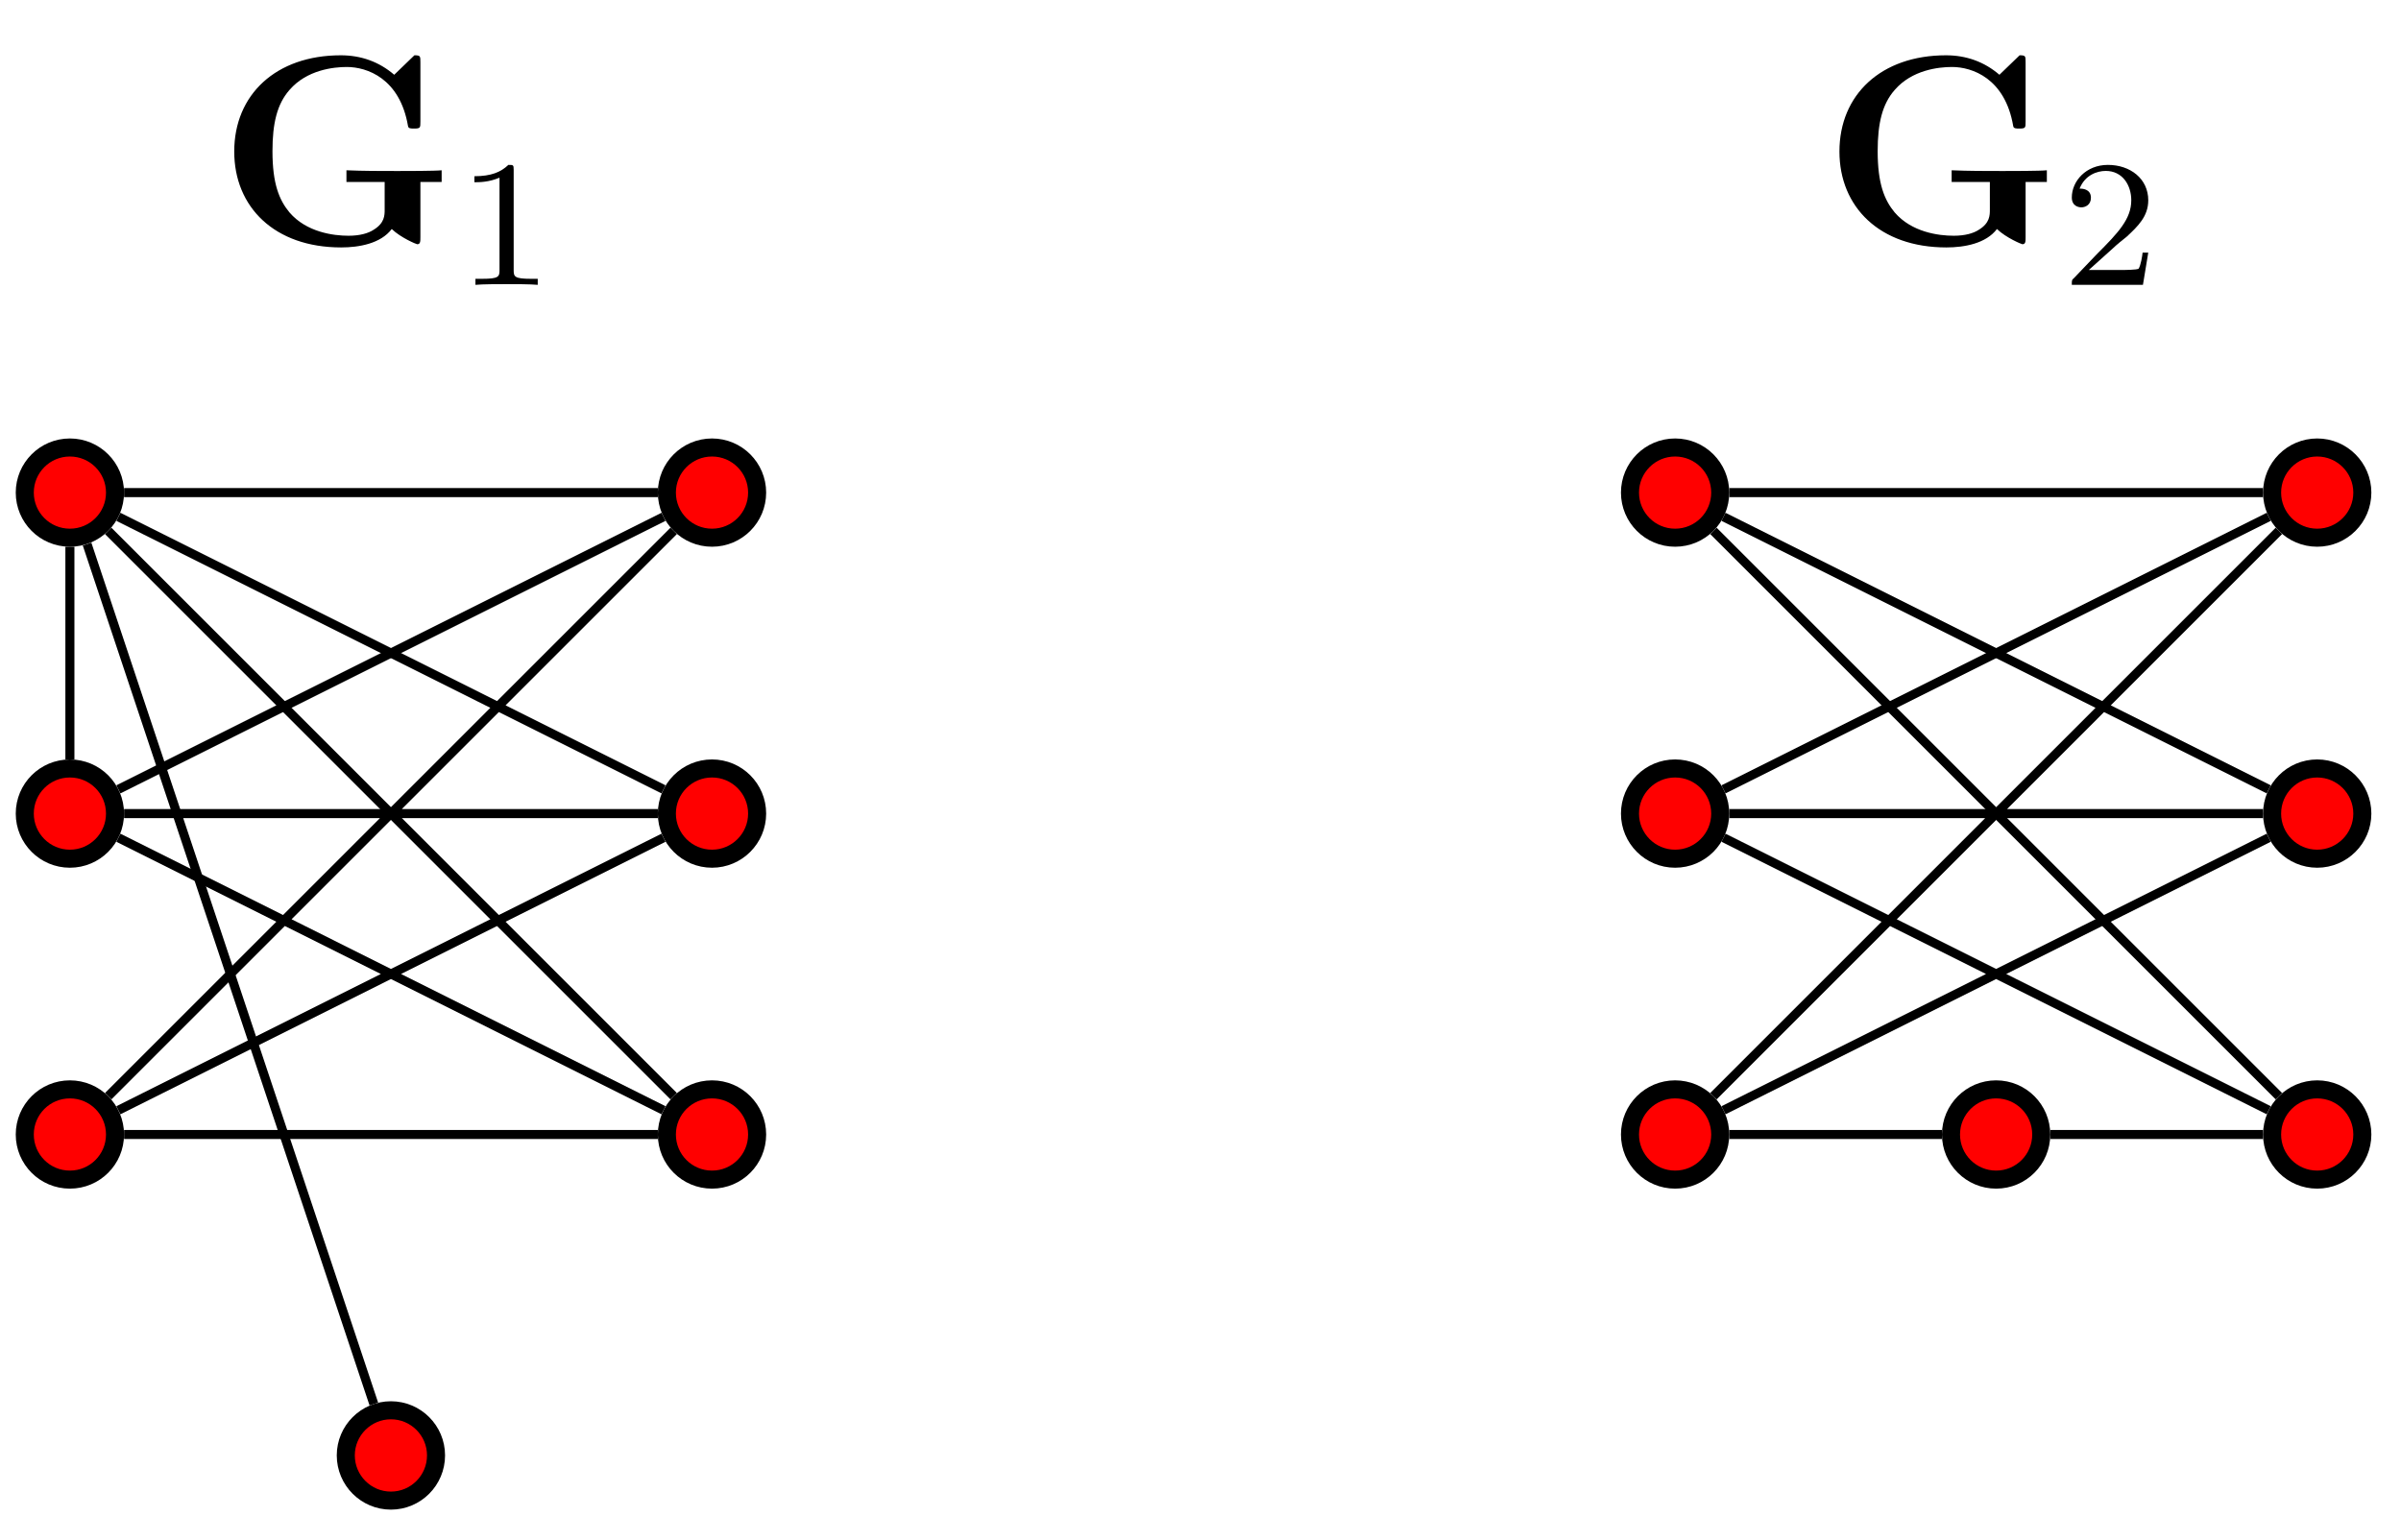
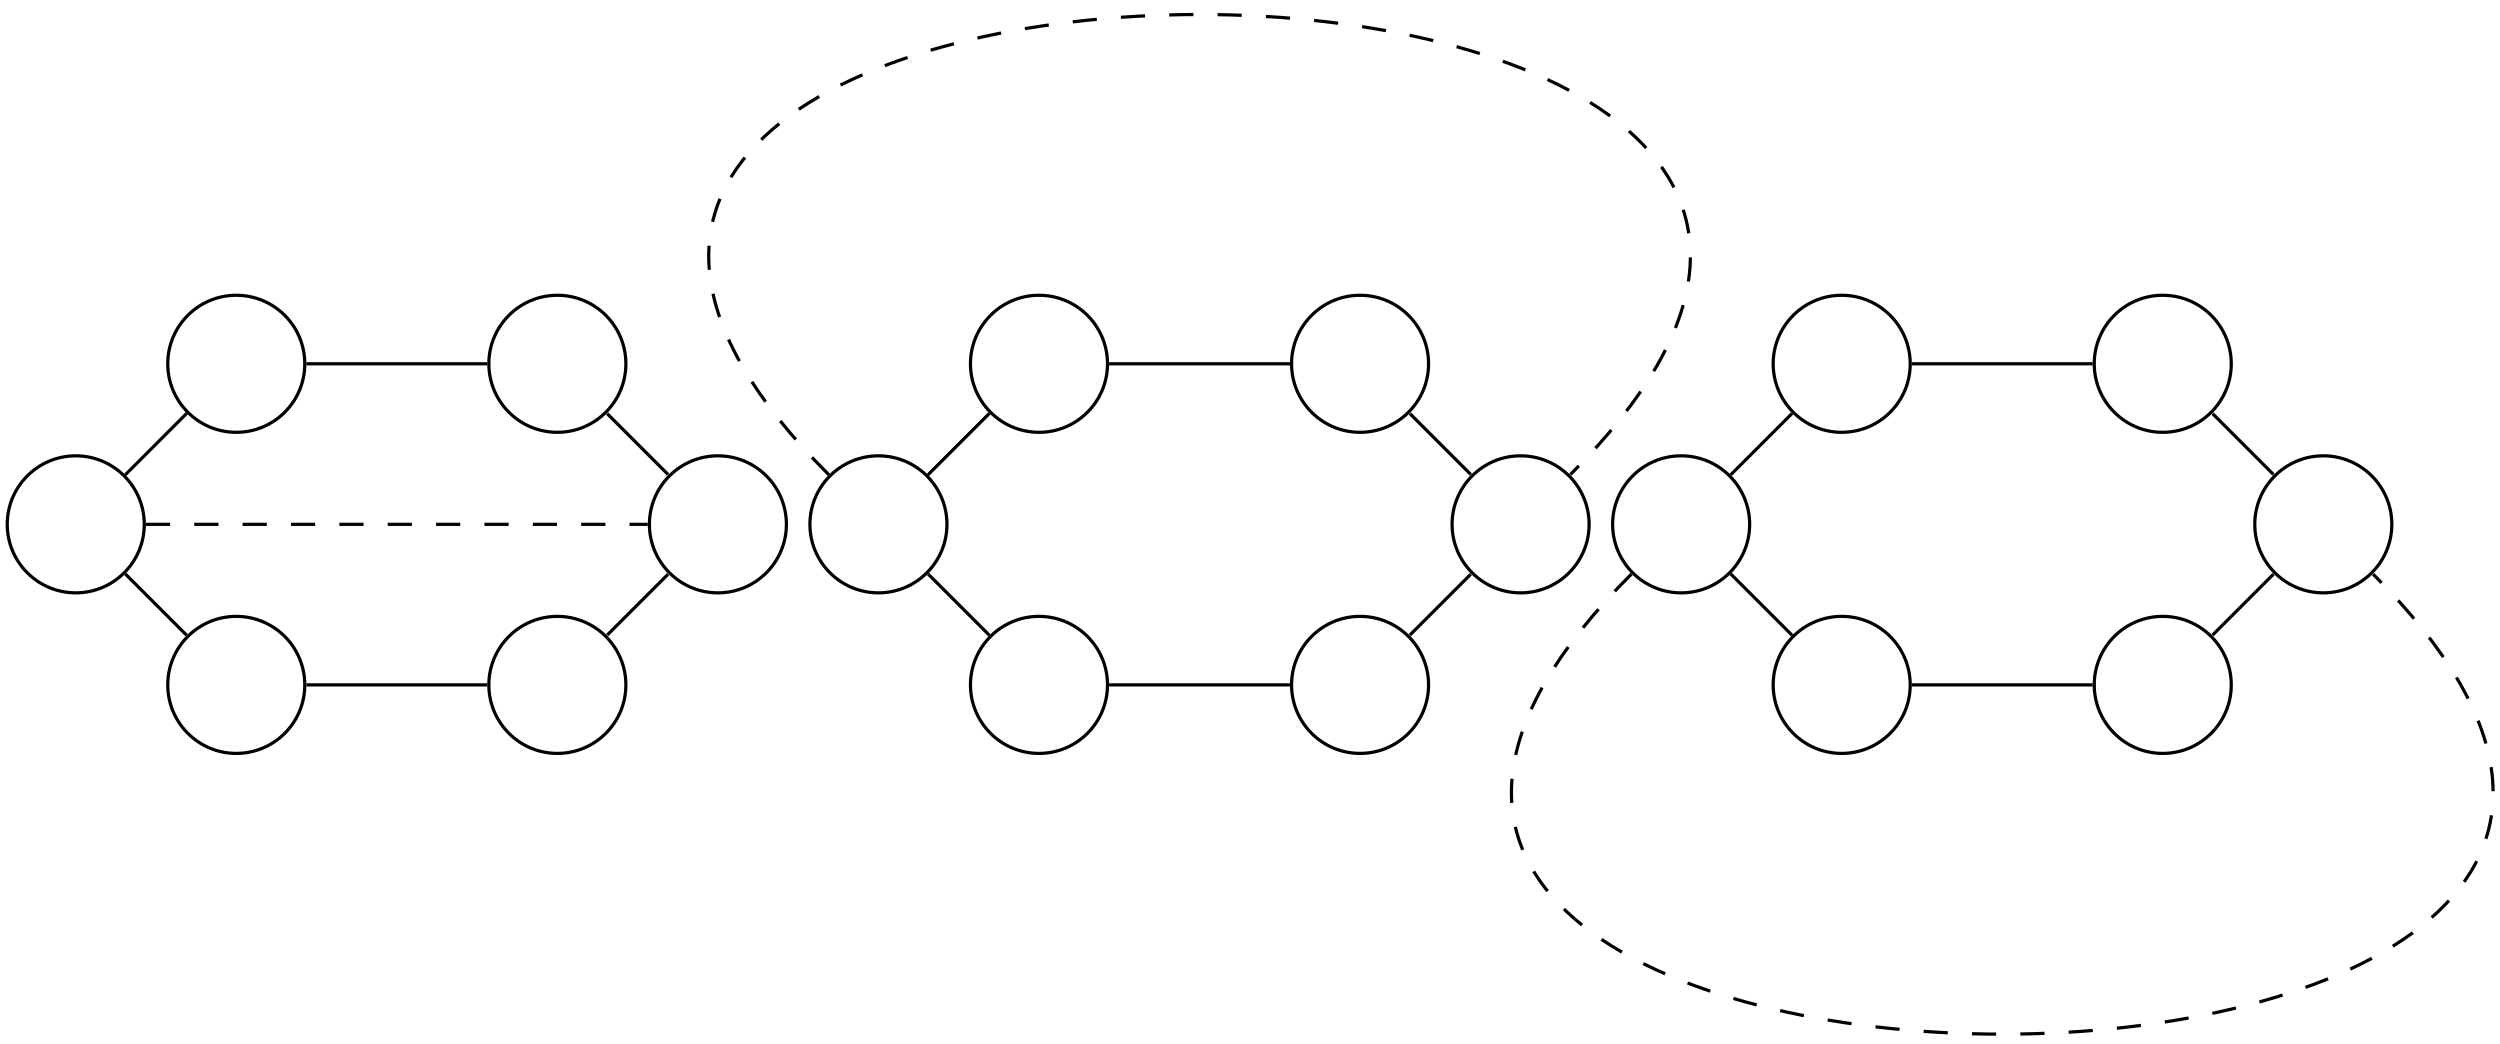
- <svg xmlns="http://www.w3.org/2000/svg" xmlns:xlink="http://www.w3.org/1999/xlink" width="106pt" height="68pt" viewBox="0 0 106 68" version="1.1">
-   <defs>
-     <g>
-       <symbol overflow="visible" id="glyph0-0">
-         <path style="stroke:none;" d="" />
-       </symbol>
-       <symbol overflow="visible" id="glyph0-1">
-         <path style="stroke:none;" d="M 8.953 -2.75 L 9.891 -2.75 L 9.891 -3.266 C 9.594 -3.234 8.312 -3.234 7.938 -3.234 C 7.203 -3.234 6.422 -3.234 5.688 -3.266 L 5.688 -2.75 L 7.375 -2.75 L 7.375 -1.531 C 7.375 -1.281 7.375 -0.938 6.891 -0.641 C 6.656 -0.484 6.281 -0.375 5.781 -0.375 C 5.109 -0.375 3.922 -0.531 3.172 -1.406 C 2.719 -1.953 2.422 -2.672 2.422 -4.109 C 2.422 -5.344 2.625 -6.188 3.172 -6.812 C 3.938 -7.703 5.125 -7.828 5.703 -7.828 C 6.594 -7.828 8.047 -7.328 8.406 -5.219 C 8.422 -5.109 8.531 -5.109 8.672 -5.109 C 8.953 -5.109 8.953 -5.141 8.953 -5.422 L 8.953 -8.031 C 8.953 -8.312 8.953 -8.344 8.688 -8.344 L 7.797 -7.484 C 7.125 -8.062 6.328 -8.344 5.438 -8.344 C 2.578 -8.344 0.734 -6.609 0.734 -4.094 C 0.734 -1.641 2.516 0.141 5.453 0.141 C 6.25 0.141 7.203 -0.031 7.688 -0.672 C 8.094 -0.281 8.781 0 8.812 0 C 8.953 0 8.953 -0.125 8.953 -0.312 Z M 8.953 -2.75 " />
-       </symbol>
-       <symbol overflow="visible" id="glyph1-0">
-         <path style="stroke:none;" d="" />
-       </symbol>
-       <symbol overflow="visible" id="glyph1-1">
-         <path style="stroke:none;" d="M 2.5 -5.078 C 2.5 -5.297 2.484 -5.297 2.266 -5.297 C 1.938 -4.984 1.516 -4.797 0.766 -4.797 L 0.766 -4.531 C 0.984 -4.531 1.406 -4.531 1.875 -4.734 L 1.875 -0.656 C 1.875 -0.359 1.844 -0.266 1.094 -0.266 L 0.812 -0.266 L 0.812 0 C 1.141 -0.031 1.828 -0.031 2.188 -0.031 C 2.547 -0.031 3.234 -0.031 3.562 0 L 3.562 -0.266 L 3.281 -0.266 C 2.531 -0.266 2.5 -0.359 2.5 -0.656 Z M 2.5 -5.078 " />
-       </symbol>
-       <symbol overflow="visible" id="glyph1-2">
-         <path style="stroke:none;" d="M 2.25 -1.625 C 2.375 -1.75 2.703 -2.016 2.844 -2.125 C 3.328 -2.578 3.797 -3.016 3.797 -3.734 C 3.797 -4.688 3 -5.297 2.016 -5.297 C 1.047 -5.297 0.422 -4.578 0.422 -3.859 C 0.422 -3.469 0.734 -3.422 0.844 -3.422 C 1.016 -3.422 1.266 -3.531 1.266 -3.844 C 1.266 -4.25 0.859 -4.25 0.766 -4.25 C 1 -4.844 1.531 -5.031 1.922 -5.031 C 2.656 -5.031 3.047 -4.406 3.047 -3.734 C 3.047 -2.906 2.469 -2.297 1.516 -1.344 L 0.516 -0.297 C 0.422 -0.219 0.422 -0.203 0.422 0 L 3.562 0 L 3.797 -1.422 L 3.547 -1.422 C 3.531 -1.266 3.469 -0.875 3.375 -0.719 C 3.328 -0.656 2.719 -0.656 2.594 -0.656 L 1.172 -0.656 Z M 2.25 -1.625 " />
-       </symbol>
-     </g>
-   </defs>
+ <svg xmlns="http://www.w3.org/2000/svg" width="309pt" height="129pt" viewBox="0 0 309 129" version="1.1">
  <g id="surface1">
-     <g style="fill:rgb(0%,0%,0%);fill-opacity:1;">
-       <use xlink:href="#glyph0-1" x="9.607" y="10.786" />
-     </g>
-     <g style="fill:rgb(0%,0%,0%);fill-opacity:1;">
-       <use xlink:href="#glyph1-1" x="20.178" y="12.579" />
-     </g>
-     <g style="fill:rgb(0%,0%,0%);fill-opacity:1;">
-       <use xlink:href="#glyph0-1" x="80.474" y="10.786" />
-     </g>
-     <g style="fill:rgb(0%,0%,0%);fill-opacity:1;">
-       <use xlink:href="#glyph1-2" x="91.045" y="12.579" />
-     </g>
-     <path style="fill-rule:nonzero;fill:rgb(100%,0%,0%);fill-opacity:1;stroke-width:0.797;stroke-linecap:butt;stroke-linejoin:miter;stroke:rgb(0%,0%,0%);stroke-opacity:1;stroke-miterlimit:10;" d="M 1.992 0 C 1.992 1.102 1.101 1.993 -0 1.993 C -1.102 1.993 -1.992 1.102 -1.992 0 C -1.992 -1.101 -1.102 -1.992 -0 -1.992 C 1.101 -1.992 1.992 -1.101 1.992 0 Z M 1.992 0 " transform="matrix(1,0,0,-1,3.086,50.102)" />
-     <path style="fill-rule:nonzero;fill:rgb(100%,0%,0%);fill-opacity:1;stroke-width:0.797;stroke-linecap:butt;stroke-linejoin:miter;stroke:rgb(0%,0%,0%);stroke-opacity:1;stroke-miterlimit:10;" d="M 1.992 14.172 C 1.992 15.274 1.101 16.165 -0 16.165 C -1.102 16.165 -1.992 15.274 -1.992 14.172 C -1.992 13.075 -1.102 12.18 -0 12.18 C 1.101 12.18 1.992 13.075 1.992 14.172 Z M 1.992 14.172 " transform="matrix(1,0,0,-1,3.086,50.102)" />
-     <path style="fill-rule:nonzero;fill:rgb(100%,0%,0%);fill-opacity:1;stroke-width:0.797;stroke-linecap:butt;stroke-linejoin:miter;stroke:rgb(0%,0%,0%);stroke-opacity:1;stroke-miterlimit:10;" d="M 1.992 28.348 C 1.992 29.446 1.101 30.34 -0 30.34 C -1.102 30.34 -1.992 29.446 -1.992 28.348 C -1.992 27.247 -1.102 26.356 -0 26.356 C 1.101 26.356 1.992 27.247 1.992 28.348 Z M 1.992 28.348 " transform="matrix(1,0,0,-1,3.086,50.102)" />
-     <path style="fill-rule:nonzero;fill:rgb(100%,0%,0%);fill-opacity:1;stroke-width:0.797;stroke-linecap:butt;stroke-linejoin:miter;stroke:rgb(0%,0%,0%);stroke-opacity:1;stroke-miterlimit:10;" d="M 30.34 0 C 30.34 1.102 29.449 1.993 28.348 1.993 C 27.246 1.993 26.355 1.102 26.355 0 C 26.355 -1.101 27.246 -1.992 28.348 -1.992 C 29.449 -1.992 30.34 -1.101 30.34 0 Z M 30.34 0 " transform="matrix(1,0,0,-1,3.086,50.102)" />
-     <path style="fill-rule:nonzero;fill:rgb(100%,0%,0%);fill-opacity:1;stroke-width:0.797;stroke-linecap:butt;stroke-linejoin:miter;stroke:rgb(0%,0%,0%);stroke-opacity:1;stroke-miterlimit:10;" d="M 30.34 14.172 C 30.34 15.274 29.449 16.165 28.348 16.165 C 27.246 16.165 26.355 15.274 26.355 14.172 C 26.355 13.075 27.246 12.18 28.348 12.18 C 29.449 12.18 30.34 13.075 30.34 14.172 Z M 30.34 14.172 " transform="matrix(1,0,0,-1,3.086,50.102)" />
-     <path style="fill-rule:nonzero;fill:rgb(100%,0%,0%);fill-opacity:1;stroke-width:0.797;stroke-linecap:butt;stroke-linejoin:miter;stroke:rgb(0%,0%,0%);stroke-opacity:1;stroke-miterlimit:10;" d="M 30.34 28.348 C 30.34 29.446 29.449 30.34 28.348 30.34 C 27.246 30.34 26.355 29.446 26.355 28.348 C 26.355 27.247 27.246 26.356 28.348 26.356 C 29.449 26.356 30.34 27.247 30.34 28.348 Z M 30.34 28.348 " transform="matrix(1,0,0,-1,3.086,50.102)" />
-     <path style="fill-rule:nonzero;fill:rgb(100%,0%,0%);fill-opacity:1;stroke-width:0.797;stroke-linecap:butt;stroke-linejoin:miter;stroke:rgb(0%,0%,0%);stroke-opacity:1;stroke-miterlimit:10;" d="M 16.164 -14.171 C 16.164 -13.074 15.273 -12.179 14.172 -12.179 C 13.074 -12.179 12.18 -13.074 12.18 -14.171 C 12.18 -15.273 13.074 -16.168 14.172 -16.168 C 15.273 -16.168 16.164 -15.273 16.164 -14.171 Z M 16.164 -14.171 " transform="matrix(1,0,0,-1,3.086,50.102)" />
-     <path style="fill:none;stroke-width:0.399;stroke-linecap:butt;stroke-linejoin:miter;stroke:rgb(0%,0%,0%);stroke-opacity:1;stroke-miterlimit:10;" d="M 2.391 0 L 25.957 0 M 26.207 1.071 L 2.141 13.106 M 2.391 14.172 L 25.957 14.172 M 26.207 15.243 L 2.141 27.278 M 2.391 28.348 L 25.957 28.348 M 26.656 26.657 L 1.691 1.692 M 2.141 1.071 L 26.207 13.106 " transform="matrix(1,0,0,-1,3.086,50.102)" />
-     <path style="fill:none;stroke-width:0.399;stroke-linecap:butt;stroke-linejoin:miter;stroke:rgb(0%,0%,0%);stroke-opacity:1;stroke-miterlimit:10;" d="M 2.141 15.243 L 26.207 27.278 " transform="matrix(1,0,0,-1,3.086,50.102)" />
-     <path style="fill:none;stroke-width:0.399;stroke-linecap:butt;stroke-linejoin:miter;stroke:rgb(0%,0%,0%);stroke-opacity:1;stroke-miterlimit:10;" d="M 1.691 26.657 L 26.656 1.692 " transform="matrix(1,0,0,-1,3.086,50.102)" />
-     <path style="fill:none;stroke-width:0.399;stroke-linecap:butt;stroke-linejoin:miter;stroke:rgb(0%,0%,0%);stroke-opacity:1;stroke-miterlimit:10;" d="M 13.418 -11.902 L 0.758 26.075 M -0 25.957 L -0 16.563 " transform="matrix(1,0,0,-1,3.086,50.102)" />
-     <path style="fill-rule:nonzero;fill:rgb(100%,0%,0%);fill-opacity:1;stroke-width:0.797;stroke-linecap:butt;stroke-linejoin:miter;stroke:rgb(0%,0%,0%);stroke-opacity:1;stroke-miterlimit:10;" d="M 72.859 0 C 72.859 1.102 71.969 1.993 70.867 1.993 C 69.766 1.993 68.875 1.102 68.875 0 C 68.875 -1.101 69.766 -1.992 70.867 -1.992 C 71.969 -1.992 72.859 -1.101 72.859 0 Z M 72.859 0 " transform="matrix(1,0,0,-1,3.086,50.102)" />
-     <path style="fill-rule:nonzero;fill:rgb(100%,0%,0%);fill-opacity:1;stroke-width:0.797;stroke-linecap:butt;stroke-linejoin:miter;stroke:rgb(0%,0%,0%);stroke-opacity:1;stroke-miterlimit:10;" d="M 72.859 14.172 C 72.859 15.274 71.969 16.165 70.867 16.165 C 69.766 16.165 68.875 15.274 68.875 14.172 C 68.875 13.075 69.766 12.18 70.867 12.18 C 71.969 12.18 72.859 13.075 72.859 14.172 Z M 72.859 14.172 " transform="matrix(1,0,0,-1,3.086,50.102)" />
-     <path style="fill-rule:nonzero;fill:rgb(100%,0%,0%);fill-opacity:1;stroke-width:0.797;stroke-linecap:butt;stroke-linejoin:miter;stroke:rgb(0%,0%,0%);stroke-opacity:1;stroke-miterlimit:10;" d="M 72.859 28.348 C 72.859 29.446 71.969 30.34 70.867 30.34 C 69.766 30.34 68.875 29.446 68.875 28.348 C 68.875 27.247 69.766 26.356 70.867 26.356 C 71.969 26.356 72.859 27.247 72.859 28.348 Z M 72.859 28.348 " transform="matrix(1,0,0,-1,3.086,50.102)" />
-     <path style="fill-rule:nonzero;fill:rgb(100%,0%,0%);fill-opacity:1;stroke-width:0.797;stroke-linecap:butt;stroke-linejoin:miter;stroke:rgb(0%,0%,0%);stroke-opacity:1;stroke-miterlimit:10;" d="M 101.207 0 C 101.207 1.102 100.312 1.993 99.215 1.993 C 98.113 1.993 97.223 1.102 97.223 0 C 97.223 -1.101 98.113 -1.992 99.215 -1.992 C 100.312 -1.992 101.207 -1.101 101.207 0 Z M 101.207 0 " transform="matrix(1,0,0,-1,3.086,50.102)" />
-     <path style="fill-rule:nonzero;fill:rgb(100%,0%,0%);fill-opacity:1;stroke-width:0.797;stroke-linecap:butt;stroke-linejoin:miter;stroke:rgb(0%,0%,0%);stroke-opacity:1;stroke-miterlimit:10;" d="M 101.207 14.172 C 101.207 15.274 100.312 16.165 99.215 16.165 C 98.113 16.165 97.223 15.274 97.223 14.172 C 97.223 13.075 98.113 12.18 99.215 12.18 C 100.312 12.18 101.207 13.075 101.207 14.172 Z M 101.207 14.172 " transform="matrix(1,0,0,-1,3.086,50.102)" />
-     <path style="fill-rule:nonzero;fill:rgb(100%,0%,0%);fill-opacity:1;stroke-width:0.797;stroke-linecap:butt;stroke-linejoin:miter;stroke:rgb(0%,0%,0%);stroke-opacity:1;stroke-miterlimit:10;" d="M 101.207 28.348 C 101.207 29.446 100.312 30.34 99.215 30.34 C 98.113 30.34 97.223 29.446 97.223 28.348 C 97.223 27.247 98.113 26.356 99.215 26.356 C 100.312 26.356 101.207 27.247 101.207 28.348 Z M 101.207 28.348 " transform="matrix(1,0,0,-1,3.086,50.102)" />
-     <path style="fill-rule:nonzero;fill:rgb(100%,0%,0%);fill-opacity:1;stroke-width:0.797;stroke-linecap:butt;stroke-linejoin:miter;stroke:rgb(0%,0%,0%);stroke-opacity:1;stroke-miterlimit:10;" d="M 87.031 0 C 87.031 1.102 86.141 1.993 85.039 1.993 C 83.941 1.993 83.047 1.102 83.047 0 C 83.047 -1.101 83.941 -1.992 85.039 -1.992 C 86.141 -1.992 87.031 -1.101 87.031 0 Z M 87.031 0 " transform="matrix(1,0,0,-1,3.086,50.102)" />
-     <path style="fill:none;stroke-width:0.399;stroke-linecap:butt;stroke-linejoin:miter;stroke:rgb(0%,0%,0%);stroke-opacity:1;stroke-miterlimit:10;" d="M 73.258 0 L 82.648 0 M 87.43 0 L 96.824 0 M 97.074 1.071 L 73.004 13.106 M 73.258 14.172 L 96.824 14.172 M 97.074 15.243 L 73.004 27.278 M 73.258 28.348 L 96.824 28.348 M 97.523 26.657 L 72.559 1.692 M 73.004 1.071 L 97.074 13.106 " transform="matrix(1,0,0,-1,3.086,50.102)" />
-     <path style="fill:none;stroke-width:0.399;stroke-linecap:butt;stroke-linejoin:miter;stroke:rgb(0%,0%,0%);stroke-opacity:1;stroke-miterlimit:10;" d="M 73.004 15.243 L 97.074 27.278 " transform="matrix(1,0,0,-1,3.086,50.102)" />
-     <path style="fill:none;stroke-width:0.399;stroke-linecap:butt;stroke-linejoin:miter;stroke:rgb(0%,0%,0%);stroke-opacity:1;stroke-miterlimit:10;" d="M 72.559 26.657 L 97.523 1.692 " transform="matrix(1,0,0,-1,3.086,50.102)" />
+     <path style="fill:none;stroke-width:0.399;stroke-linecap:butt;stroke-linejoin:miter;stroke:rgb(0%,0%,0%);stroke-opacity:1;stroke-miterlimit:10;" d="M 8.47 19.842 C 8.47 24.518 4.677 28.311 0.001 28.311 C -4.678 28.311 -8.467 24.518 -8.467 19.842 C -8.467 15.167 -4.678 11.374 0.001 11.374 C 4.677 11.374 8.47 15.167 8.47 19.842 Z M 8.47 19.842 " transform="matrix(1,0,0,-1,9.362,84.651)" />
+     <path style="fill:none;stroke-width:0.399;stroke-linecap:butt;stroke-linejoin:miter;stroke:rgb(0%,0%,0%);stroke-opacity:1;stroke-miterlimit:10;" d="M 28.31 39.686 C 28.31 44.362 24.521 48.155 19.841 48.155 C 15.165 48.155 11.372 44.362 11.372 39.686 C 11.372 35.006 15.165 31.217 19.841 31.217 C 24.521 31.217 28.31 35.006 28.31 39.686 Z M 28.31 39.686 " transform="matrix(1,0,0,-1,9.362,84.651)" />
+     <path style="fill:none;stroke-width:0.399;stroke-linecap:butt;stroke-linejoin:miter;stroke:rgb(0%,0%,0%);stroke-opacity:1;stroke-miterlimit:10;" d="M 67.997 39.686 C 67.997 44.362 64.204 48.155 59.529 48.155 C 54.853 48.155 51.06 44.362 51.06 39.686 C 51.06 35.006 54.853 31.217 59.529 31.217 C 64.204 31.217 67.997 35.006 67.997 39.686 Z M 67.997 39.686 " transform="matrix(1,0,0,-1,9.362,84.651)" />
+     <path style="fill:none;stroke-width:0.399;stroke-linecap:butt;stroke-linejoin:miter;stroke:rgb(0%,0%,0%);stroke-opacity:1;stroke-miterlimit:10;" d="M 87.837 19.842 C 87.837 24.518 84.048 28.311 79.372 28.311 C 74.693 28.311 70.904 24.518 70.904 19.842 C 70.904 15.167 74.693 11.374 79.372 11.374 C 84.048 11.374 87.837 15.167 87.837 19.842 Z M 87.837 19.842 " transform="matrix(1,0,0,-1,9.362,84.651)" />
+     <path style="fill:none;stroke-width:0.399;stroke-linecap:butt;stroke-linejoin:miter;stroke:rgb(0%,0%,0%);stroke-opacity:1;stroke-miterlimit:10;" d="M 67.997 -0.001 C 67.997 4.678 64.204 8.467 59.529 8.467 C 54.853 8.467 51.06 4.678 51.06 -0.001 C 51.06 -4.677 54.853 -8.47 59.529 -8.47 C 64.204 -8.47 67.997 -4.677 67.997 -0.001 Z M 67.997 -0.001 " transform="matrix(1,0,0,-1,9.362,84.651)" />
+     <path style="fill:none;stroke-width:0.399;stroke-linecap:butt;stroke-linejoin:miter;stroke:rgb(0%,0%,0%);stroke-opacity:1;stroke-miterlimit:10;" d="M 28.31 -0.001 C 28.31 4.678 24.521 8.467 19.841 8.467 C 15.165 8.467 11.372 4.678 11.372 -0.001 C 11.372 -4.677 15.165 -8.47 19.841 -8.47 C 24.521 -8.47 28.31 -4.677 28.31 -0.001 Z M 28.31 -0.001 " transform="matrix(1,0,0,-1,9.362,84.651)" />
+     <path style="fill:none;stroke-width:0.399;stroke-linecap:butt;stroke-linejoin:miter;stroke:rgb(0%,0%,0%);stroke-opacity:1;stroke-miterlimit:10;" d="M 6.13 25.971 L 13.712 33.557 " transform="matrix(1,0,0,-1,9.362,84.651)" />
+     <path style="fill:none;stroke-width:0.399;stroke-linecap:butt;stroke-linejoin:miter;stroke:rgb(0%,0%,0%);stroke-opacity:1;stroke-miterlimit:10;" d="M 6.13 13.713 L 13.712 6.128 " transform="matrix(1,0,0,-1,9.362,84.651)" />
+     <path style="fill:none;stroke-width:0.399;stroke-linecap:butt;stroke-linejoin:miter;stroke:rgb(0%,0%,0%);stroke-opacity:1;stroke-dasharray:2.989,2.989;stroke-miterlimit:10;" d="M 8.669 19.842 L 70.704 19.842 " transform="matrix(1,0,0,-1,9.362,84.651)" />
+     <path style="fill:none;stroke-width:0.399;stroke-linecap:butt;stroke-linejoin:miter;stroke:rgb(0%,0%,0%);stroke-opacity:1;stroke-miterlimit:10;" d="M 50.861 39.686 L 28.509 39.686 " transform="matrix(1,0,0,-1,9.362,84.651)" />
+     <path style="fill:none;stroke-width:0.399;stroke-linecap:butt;stroke-linejoin:miter;stroke:rgb(0%,0%,0%);stroke-opacity:1;stroke-miterlimit:10;" d="M 65.689 33.526 L 73.212 26.003 " transform="matrix(1,0,0,-1,9.362,84.651)" />
+     <path style="fill:none;stroke-width:0.399;stroke-linecap:butt;stroke-linejoin:miter;stroke:rgb(0%,0%,0%);stroke-opacity:1;stroke-miterlimit:10;" d="M 50.861 -0.001 L 28.509 -0.001 " transform="matrix(1,0,0,-1,9.362,84.651)" />
+     <path style="fill:none;stroke-width:0.399;stroke-linecap:butt;stroke-linejoin:miter;stroke:rgb(0%,0%,0%);stroke-opacity:1;stroke-miterlimit:10;" d="M 65.689 6.159 L 73.212 13.682 " transform="matrix(1,0,0,-1,9.362,84.651)" />
+     <path style="fill:none;stroke-width:0.399;stroke-linecap:butt;stroke-linejoin:miter;stroke:rgb(0%,0%,0%);stroke-opacity:1;stroke-miterlimit:10;" d="M 107.681 19.842 C 107.681 24.518 103.892 28.311 99.212 28.311 C 94.536 28.311 90.743 24.518 90.743 19.842 C 90.743 15.167 94.536 11.374 99.212 11.374 C 103.892 11.374 107.681 15.167 107.681 19.842 Z M 107.681 19.842 " transform="matrix(1,0,0,-1,9.362,84.651)" />
+     <path style="fill:none;stroke-width:0.399;stroke-linecap:butt;stroke-linejoin:miter;stroke:rgb(0%,0%,0%);stroke-opacity:1;stroke-miterlimit:10;" d="M 127.525 39.686 C 127.525 44.362 123.732 48.155 119.056 48.155 C 114.38 48.155 110.587 44.362 110.587 39.686 C 110.587 35.006 114.38 31.217 119.056 31.217 C 123.732 31.217 127.525 35.006 127.525 39.686 Z M 127.525 39.686 " transform="matrix(1,0,0,-1,9.362,84.651)" />
+     <path style="fill:none;stroke-width:0.399;stroke-linecap:butt;stroke-linejoin:miter;stroke:rgb(0%,0%,0%);stroke-opacity:1;stroke-miterlimit:10;" d="M 167.208 39.686 C 167.208 44.362 163.419 48.155 158.74 48.155 C 154.064 48.155 150.275 44.362 150.275 39.686 C 150.275 35.006 154.064 31.217 158.74 31.217 C 163.419 31.217 167.208 35.006 167.208 39.686 Z M 167.208 39.686 " transform="matrix(1,0,0,-1,9.362,84.651)" />
+     <path style="fill:none;stroke-width:0.399;stroke-linecap:butt;stroke-linejoin:miter;stroke:rgb(0%,0%,0%);stroke-opacity:1;stroke-miterlimit:10;" d="M 187.052 19.842 C 187.052 24.518 183.263 28.311 178.583 28.311 C 173.908 28.311 170.115 24.518 170.115 19.842 C 170.115 15.167 173.908 11.374 178.583 11.374 C 183.263 11.374 187.052 15.167 187.052 19.842 Z M 187.052 19.842 " transform="matrix(1,0,0,-1,9.362,84.651)" />
+     <path style="fill:none;stroke-width:0.399;stroke-linecap:butt;stroke-linejoin:miter;stroke:rgb(0%,0%,0%);stroke-opacity:1;stroke-miterlimit:10;" d="M 167.208 -0.001 C 167.208 4.678 163.419 8.467 158.74 8.467 C 154.064 8.467 150.275 4.678 150.275 -0.001 C 150.275 -4.677 154.064 -8.47 158.74 -8.47 C 163.419 -8.47 167.208 -4.677 167.208 -0.001 Z M 167.208 -0.001 " transform="matrix(1,0,0,-1,9.362,84.651)" />
+     <path style="fill:none;stroke-width:0.399;stroke-linecap:butt;stroke-linejoin:miter;stroke:rgb(0%,0%,0%);stroke-opacity:1;stroke-miterlimit:10;" d="M 127.525 -0.001 C 127.525 4.678 123.732 8.467 119.056 8.467 C 114.38 8.467 110.587 4.678 110.587 -0.001 C 110.587 -4.677 114.38 -8.47 119.056 -8.47 C 123.732 -8.47 127.525 -4.677 127.525 -0.001 Z M 127.525 -0.001 " transform="matrix(1,0,0,-1,9.362,84.651)" />
+     <path style="fill:none;stroke-width:0.399;stroke-linecap:butt;stroke-linejoin:miter;stroke:rgb(0%,0%,0%);stroke-opacity:1;stroke-miterlimit:10;" d="M 105.341 25.971 L 112.927 33.557 " transform="matrix(1,0,0,-1,9.362,84.651)" />
+     <path style="fill:none;stroke-width:0.399;stroke-linecap:butt;stroke-linejoin:miter;stroke:rgb(0%,0%,0%);stroke-opacity:1;stroke-miterlimit:10;" d="M 105.341 13.713 L 112.927 6.128 " transform="matrix(1,0,0,-1,9.362,84.651)" />
+     <path style="fill:none;stroke-width:0.399;stroke-linecap:butt;stroke-linejoin:miter;stroke:rgb(0%,0%,0%);stroke-opacity:1;stroke-dasharray:2.989,2.989;stroke-miterlimit:10;" d="M 93.083 25.971 C 17.232 101.776 260.548 101.854 184.743 26.003 " transform="matrix(1,0,0,-1,9.362,84.651)" />
+     <path style="fill:none;stroke-width:0.399;stroke-linecap:butt;stroke-linejoin:miter;stroke:rgb(0%,0%,0%);stroke-opacity:1;stroke-miterlimit:10;" d="M 150.076 39.686 L 127.724 39.686 " transform="matrix(1,0,0,-1,9.362,84.651)" />
+     <path style="fill:none;stroke-width:0.399;stroke-linecap:butt;stroke-linejoin:miter;stroke:rgb(0%,0%,0%);stroke-opacity:1;stroke-miterlimit:10;" d="M 164.904 33.526 L 172.427 26.003 " transform="matrix(1,0,0,-1,9.362,84.651)" />
+     <path style="fill:none;stroke-width:0.399;stroke-linecap:butt;stroke-linejoin:miter;stroke:rgb(0%,0%,0%);stroke-opacity:1;stroke-miterlimit:10;" d="M 150.076 -0.001 L 127.724 -0.001 " transform="matrix(1,0,0,-1,9.362,84.651)" />
+     <path style="fill:none;stroke-width:0.399;stroke-linecap:butt;stroke-linejoin:miter;stroke:rgb(0%,0%,0%);stroke-opacity:1;stroke-miterlimit:10;" d="M 164.904 6.159 L 172.427 13.682 " transform="matrix(1,0,0,-1,9.362,84.651)" />
+     <path style="fill:none;stroke-width:0.399;stroke-linecap:butt;stroke-linejoin:miter;stroke:rgb(0%,0%,0%);stroke-opacity:1;stroke-miterlimit:10;" d="M 206.896 19.842 C 206.896 24.518 203.103 28.311 198.427 28.311 C 193.751 28.311 189.958 24.518 189.958 19.842 C 189.958 15.167 193.751 11.374 198.427 11.374 C 203.103 11.374 206.896 15.167 206.896 19.842 Z M 206.896 19.842 " transform="matrix(1,0,0,-1,9.362,84.651)" />
+     <path style="fill:none;stroke-width:0.399;stroke-linecap:butt;stroke-linejoin:miter;stroke:rgb(0%,0%,0%);stroke-opacity:1;stroke-miterlimit:10;" d="M 226.74 39.686 C 226.74 44.362 222.947 48.155 218.271 48.155 C 213.591 48.155 209.802 44.362 209.802 39.686 C 209.802 35.006 213.591 31.217 218.271 31.217 C 222.947 31.217 226.74 35.006 226.74 39.686 Z M 226.74 39.686 " transform="matrix(1,0,0,-1,9.362,84.651)" />
+     <path style="fill:none;stroke-width:0.399;stroke-linecap:butt;stroke-linejoin:miter;stroke:rgb(0%,0%,0%);stroke-opacity:1;stroke-miterlimit:10;" d="M 266.423 39.686 C 266.423 44.362 262.63 48.155 257.954 48.155 C 253.279 48.155 249.486 44.362 249.486 39.686 C 249.486 35.006 253.279 31.217 257.954 31.217 C 262.63 31.217 266.423 35.006 266.423 39.686 Z M 266.423 39.686 " transform="matrix(1,0,0,-1,9.362,84.651)" />
+     <path style="fill:none;stroke-width:0.399;stroke-linecap:butt;stroke-linejoin:miter;stroke:rgb(0%,0%,0%);stroke-opacity:1;stroke-miterlimit:10;" d="M 286.267 19.842 C 286.267 24.518 282.474 28.311 277.798 28.311 C 273.122 28.311 269.329 24.518 269.329 19.842 C 269.329 15.167 273.122 11.374 277.798 11.374 C 282.474 11.374 286.267 15.167 286.267 19.842 Z M 286.267 19.842 " transform="matrix(1,0,0,-1,9.362,84.651)" />
+     <path style="fill:none;stroke-width:0.399;stroke-linecap:butt;stroke-linejoin:miter;stroke:rgb(0%,0%,0%);stroke-opacity:1;stroke-miterlimit:10;" d="M 266.423 -0.001 C 266.423 4.678 262.63 8.467 257.954 8.467 C 253.279 8.467 249.486 4.678 249.486 -0.001 C 249.486 -4.677 253.279 -8.47 257.954 -8.47 C 262.63 -8.47 266.423 -4.677 266.423 -0.001 Z M 266.423 -0.001 " transform="matrix(1,0,0,-1,9.362,84.651)" />
+     <path style="fill:none;stroke-width:0.399;stroke-linecap:butt;stroke-linejoin:miter;stroke:rgb(0%,0%,0%);stroke-opacity:1;stroke-miterlimit:10;" d="M 226.74 -0.001 C 226.74 4.678 222.947 8.467 218.271 8.467 C 213.591 8.467 209.802 4.678 209.802 -0.001 C 209.802 -4.677 213.591 -8.47 218.271 -8.47 C 222.947 -8.47 226.74 -4.677 226.74 -0.001 Z M 226.74 -0.001 " transform="matrix(1,0,0,-1,9.362,84.651)" />
+     <path style="fill:none;stroke-width:0.399;stroke-linecap:butt;stroke-linejoin:miter;stroke:rgb(0%,0%,0%);stroke-opacity:1;stroke-miterlimit:10;" d="M 204.556 25.971 L 212.142 33.557 " transform="matrix(1,0,0,-1,9.362,84.651)" />
+     <path style="fill:none;stroke-width:0.399;stroke-linecap:butt;stroke-linejoin:miter;stroke:rgb(0%,0%,0%);stroke-opacity:1;stroke-miterlimit:10;" d="M 204.556 13.713 L 212.142 6.128 " transform="matrix(1,0,0,-1,9.362,84.651)" />
+     <path style="fill:none;stroke-width:0.399;stroke-linecap:butt;stroke-linejoin:miter;stroke:rgb(0%,0%,0%);stroke-opacity:1;stroke-dasharray:2.989,2.989;stroke-miterlimit:10;" d="M 192.298 13.713 C 116.447 -62.091 359.763 -62.165 283.958 13.682 " transform="matrix(1,0,0,-1,9.362,84.651)" />
+     <path style="fill:none;stroke-width:0.399;stroke-linecap:butt;stroke-linejoin:miter;stroke:rgb(0%,0%,0%);stroke-opacity:1;stroke-miterlimit:10;" d="M 249.286 39.686 L 226.939 39.686 " transform="matrix(1,0,0,-1,9.362,84.651)" />
+     <path style="fill:none;stroke-width:0.399;stroke-linecap:butt;stroke-linejoin:miter;stroke:rgb(0%,0%,0%);stroke-opacity:1;stroke-miterlimit:10;" d="M 264.115 33.526 L 271.638 26.003 " transform="matrix(1,0,0,-1,9.362,84.651)" />
+     <path style="fill:none;stroke-width:0.399;stroke-linecap:butt;stroke-linejoin:miter;stroke:rgb(0%,0%,0%);stroke-opacity:1;stroke-miterlimit:10;" d="M 249.286 -0.001 L 226.939 -0.001 " transform="matrix(1,0,0,-1,9.362,84.651)" />
+     <path style="fill:none;stroke-width:0.399;stroke-linecap:butt;stroke-linejoin:miter;stroke:rgb(0%,0%,0%);stroke-opacity:1;stroke-miterlimit:10;" d="M 264.115 6.159 L 271.638 13.682 " transform="matrix(1,0,0,-1,9.362,84.651)" />
  </g>
</svg>
